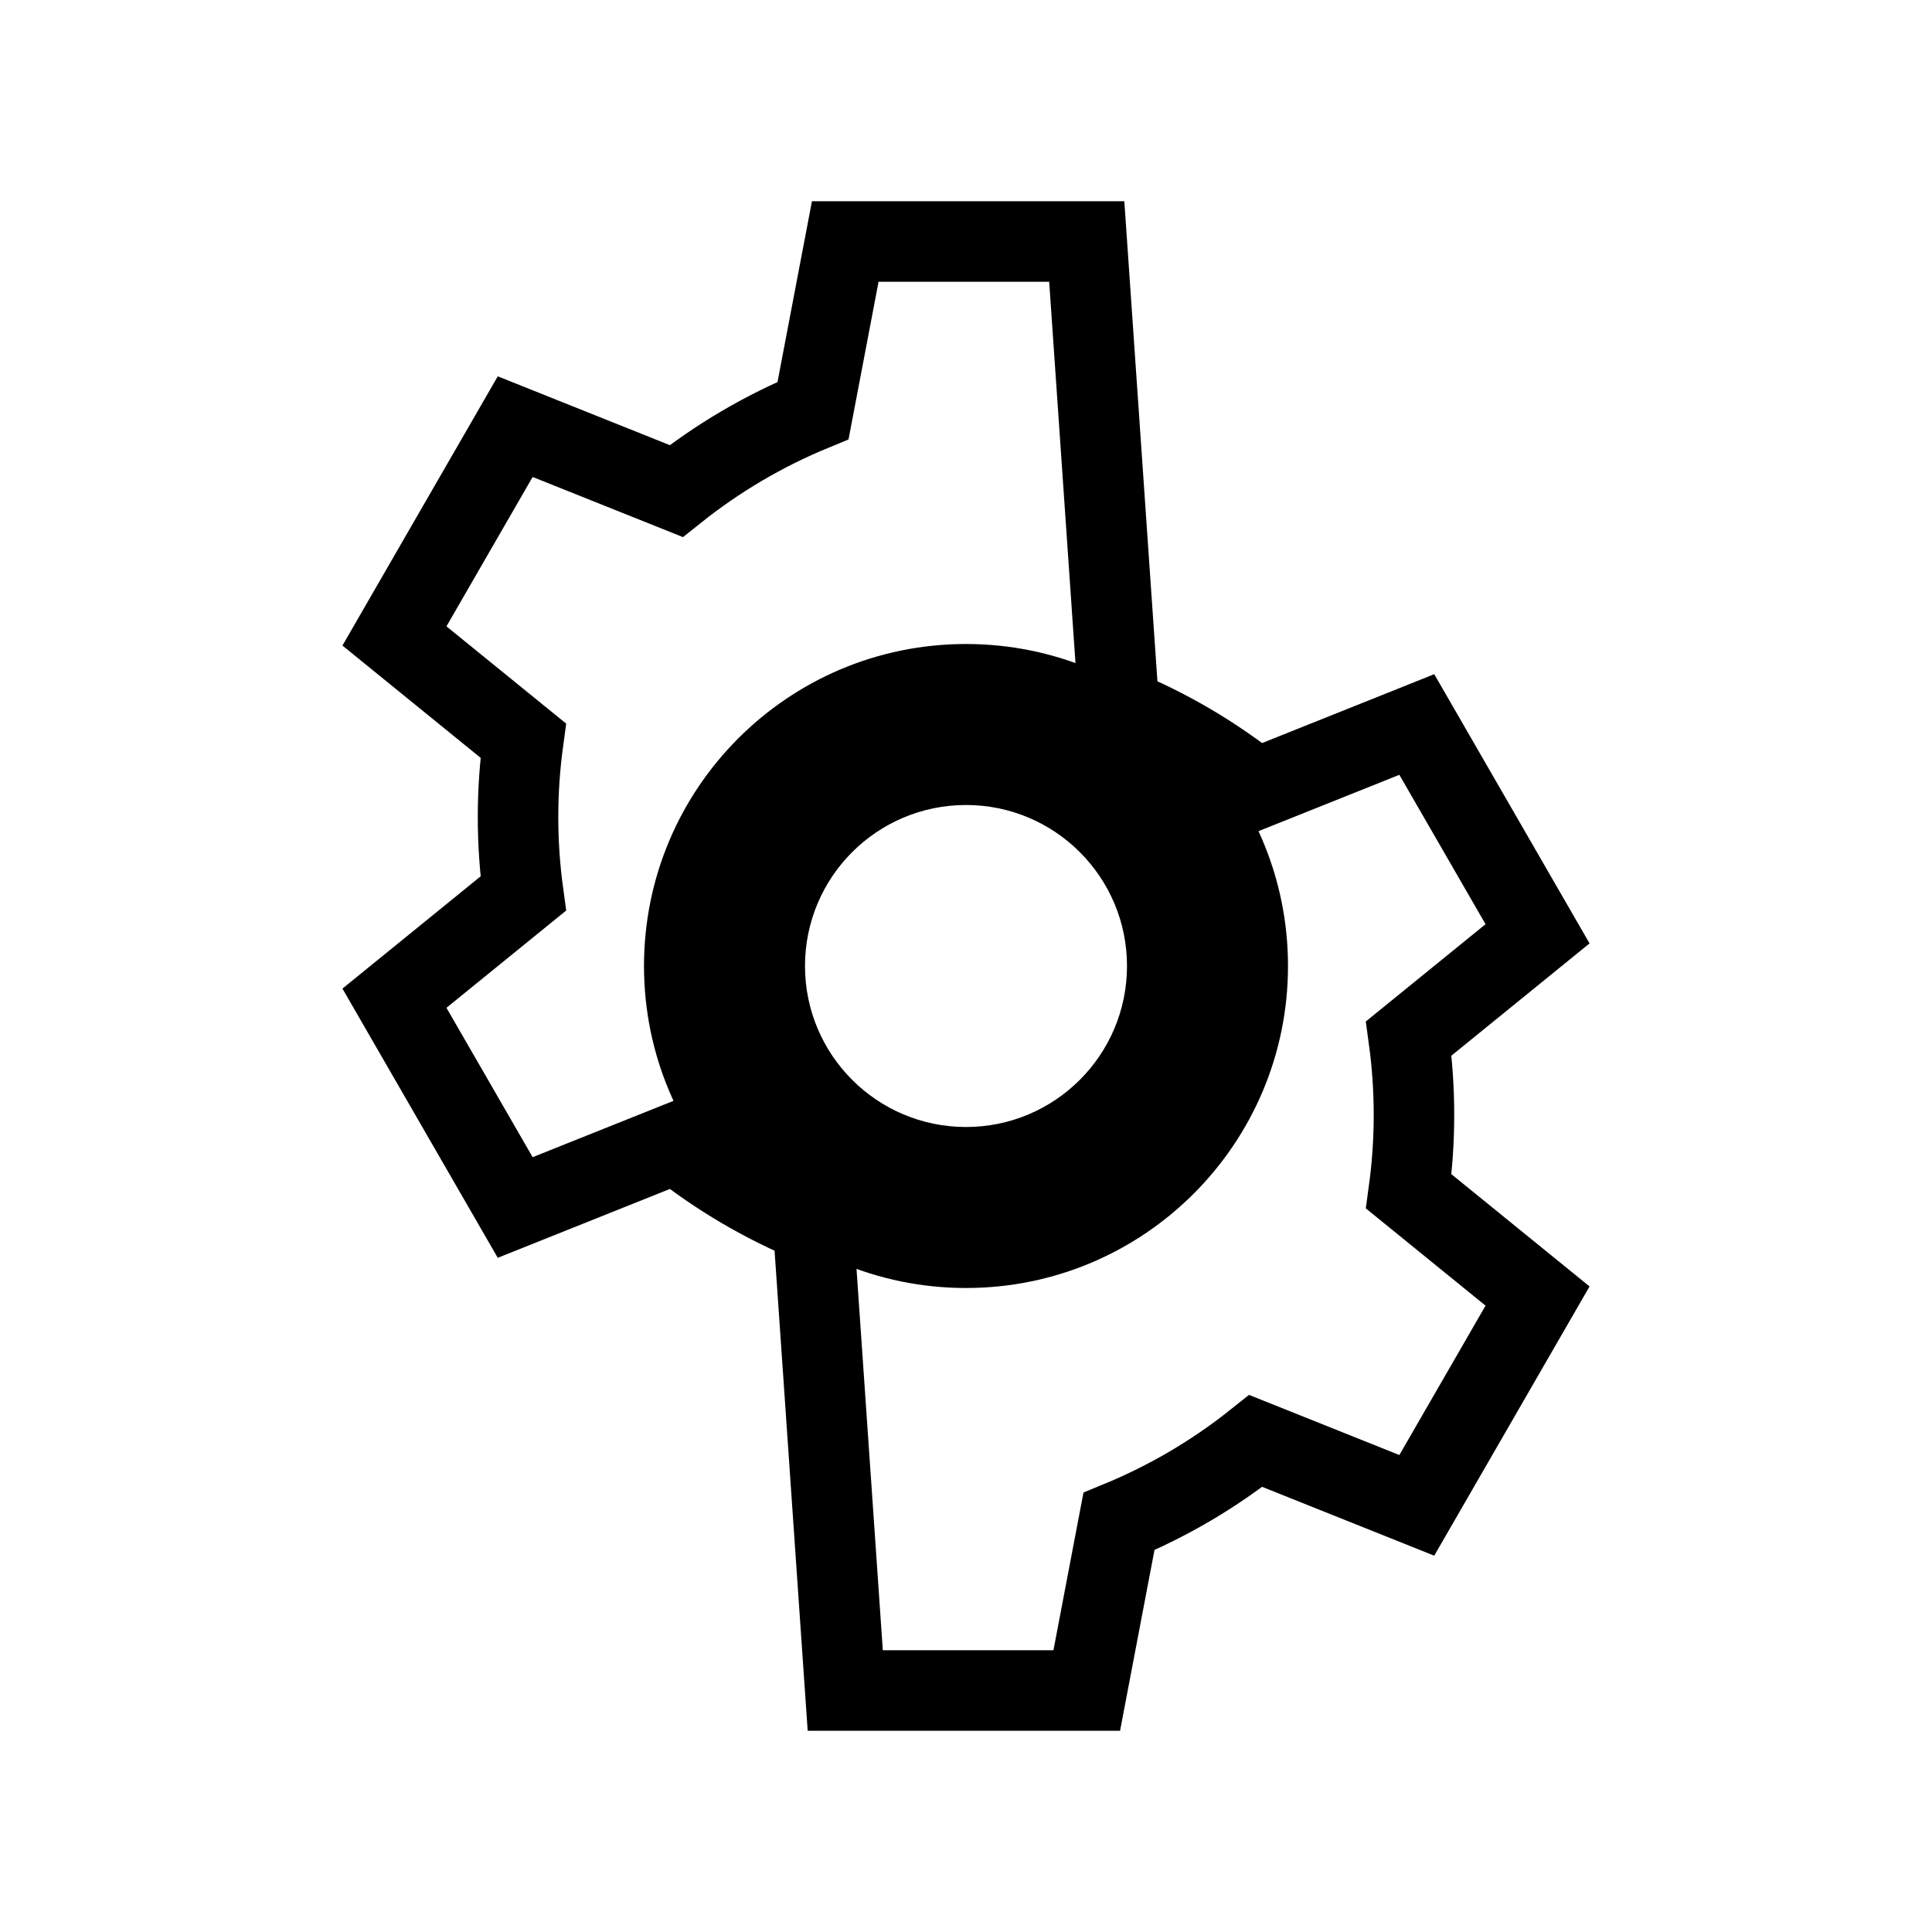
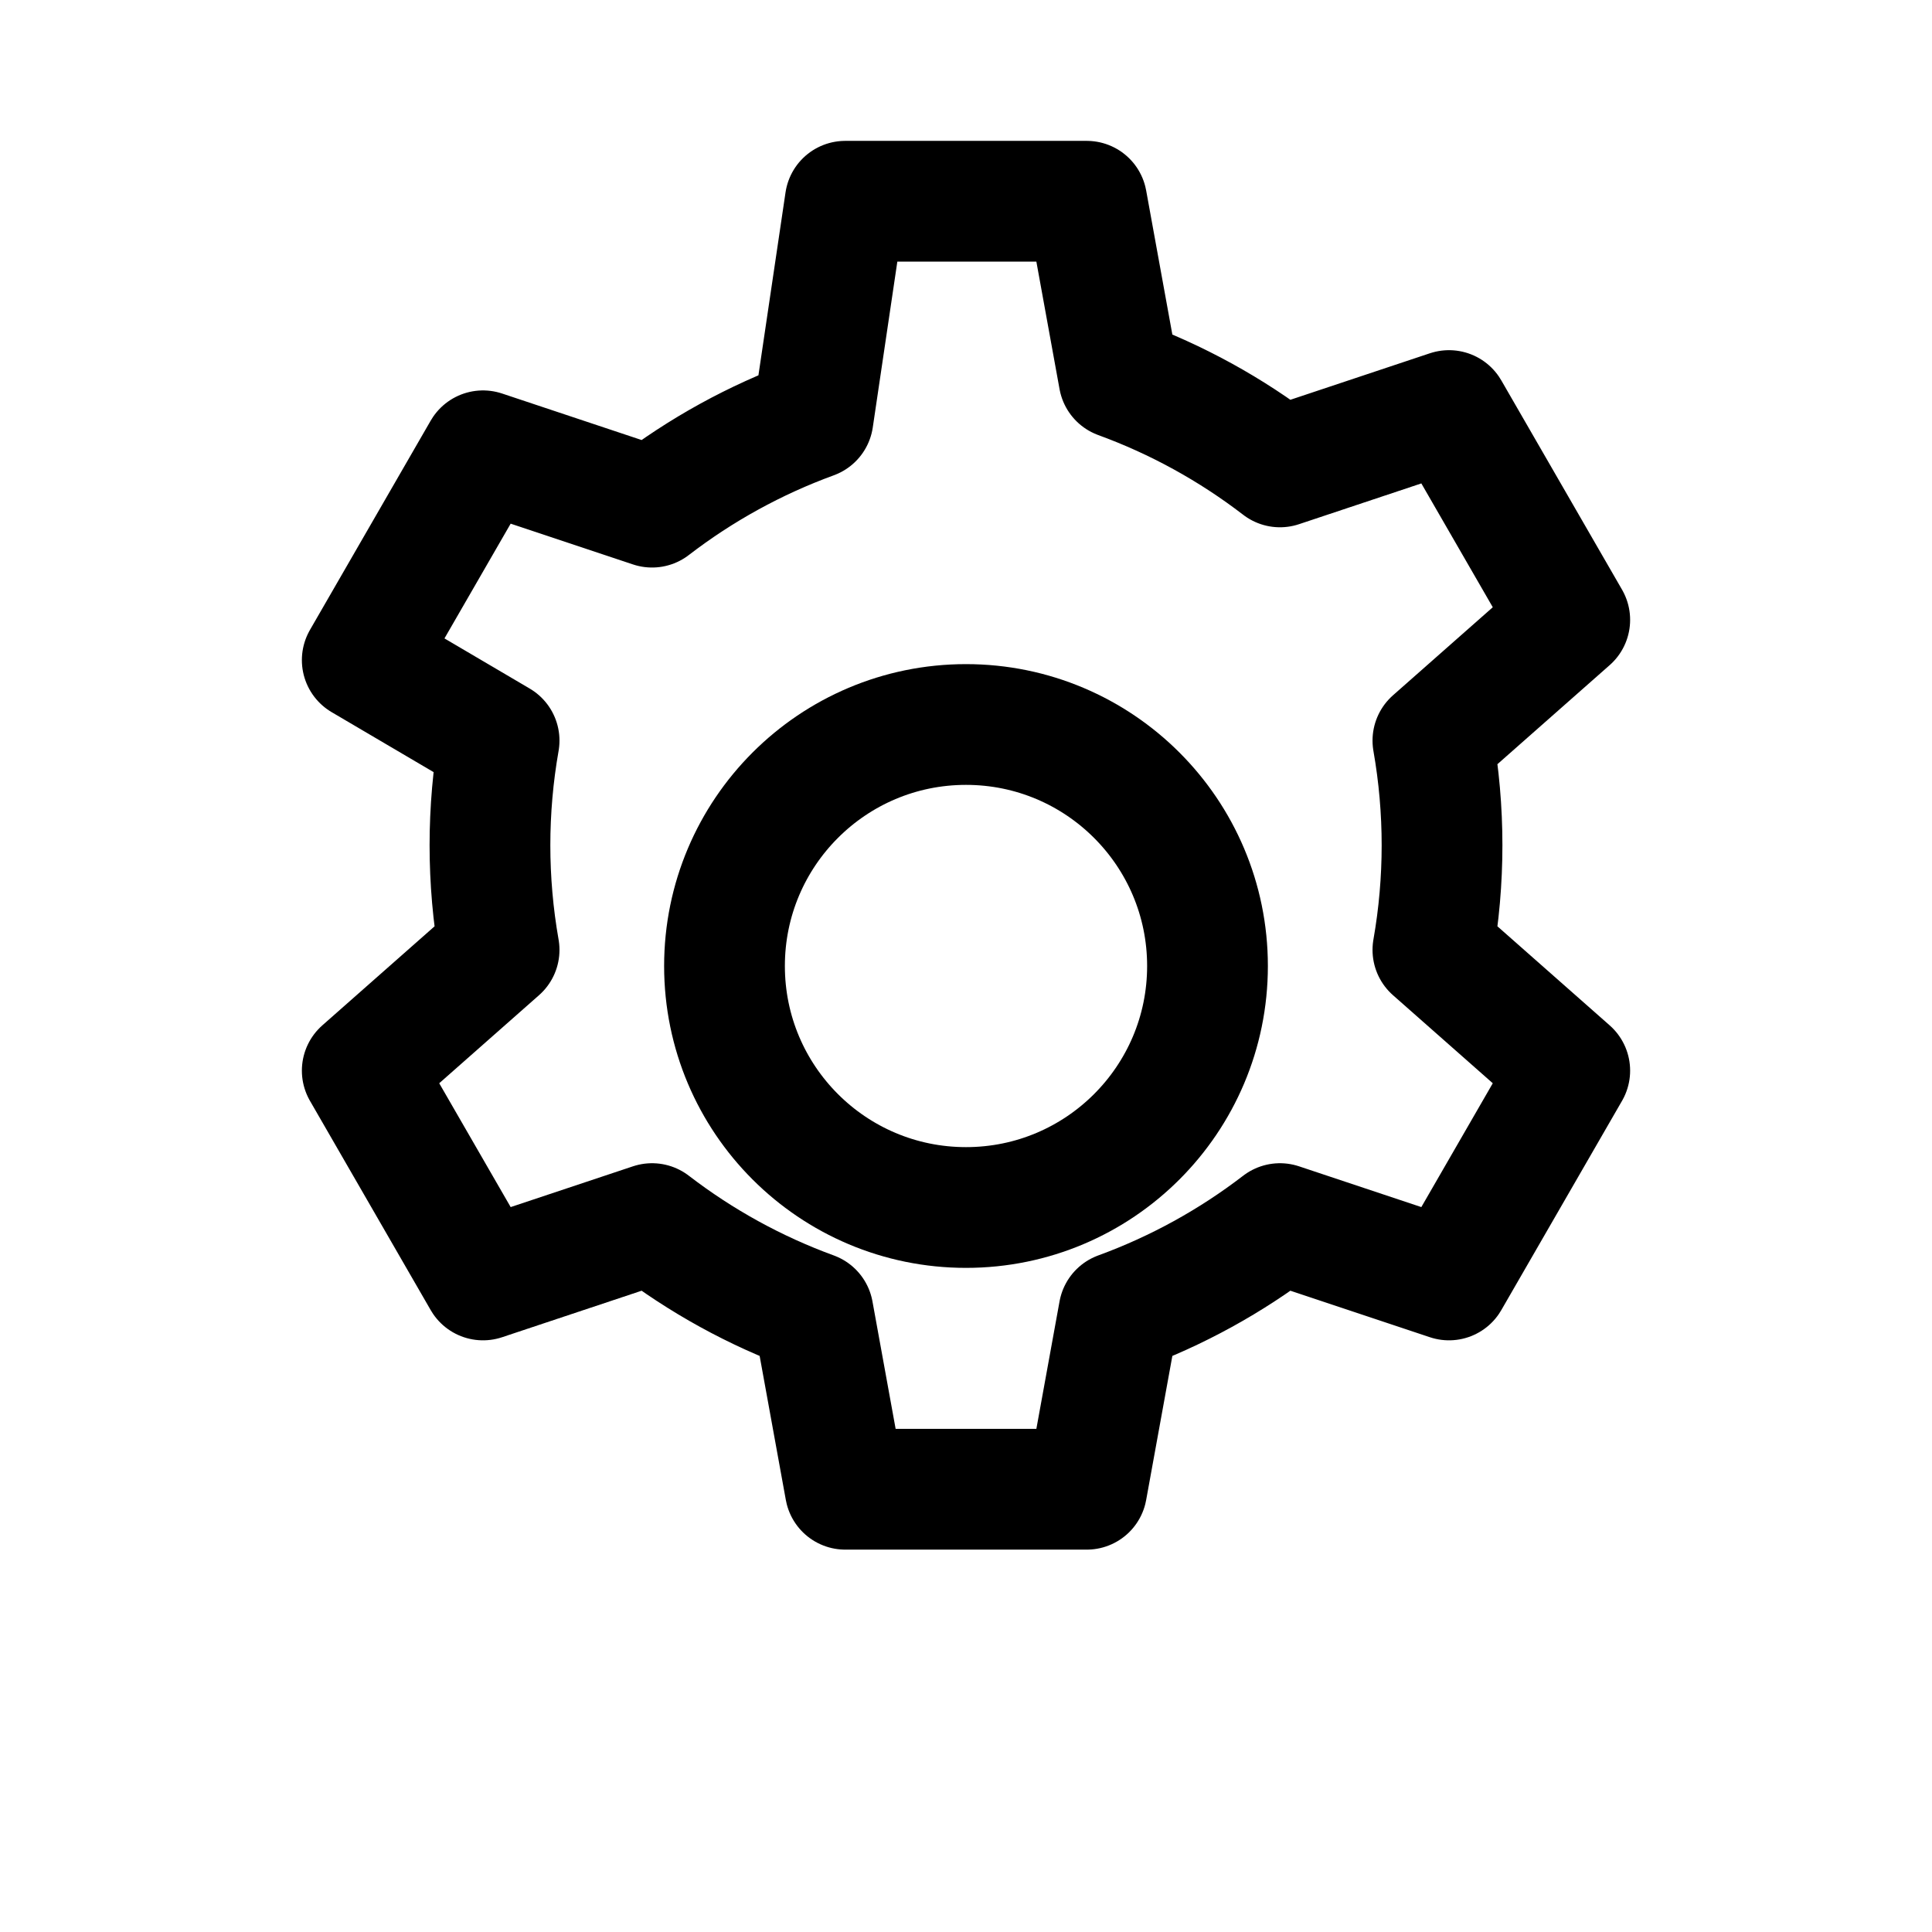
<svg xmlns="http://www.w3.org/2000/svg" width="24" height="24" viewBox="0 0 24 24" fill="none">
-   <path d="M12 8a4 4 0 1 0 0 8 4 4 0 0 0 0-8zm0 6a2 2 0 1 1 0-4 2 2 0 0 1 0 4z" fill="currentColor" />
-   <path d="M13.5 3h-3l-.4 2.1a7 7 0 0 0-1.7 1l-2-.8-1.5 2.6 1.6 1.3a7 7 0 0 0 0 1.9l-1.6 1.3 1.5 2.6 2-.8a7 7 0 0 0 1.7 1L10.5 21h3l.4-2.1a7 7 0 0 0 1.7-1l2 .8 1.5-2.6-1.6-1.3a7 7 0 0 0 0-1.9l1.6-1.3-1.5-2.6-2 .8a7 7 0 0 0-1.7-1z" stroke="currentColor" stroke-width="1" fill="none" />
+   <circle cx="12" cy="12" r="3" stroke="currentColor" stroke-width="1.5" fill="none" />
+   <path d="M10.5 2.5h3l.4 2.2a7.5 7.5 0 0 1 2 1.1l2.1-.7 1.5 2.6-1.7 1.5a7.5 7.5 0 0 1 0 2.6l1.7 1.5-1.5 2.6-2.1-.7a7.5 7.5 0 0 1-2 1.1l-.4 2.2h-3l-.4-2.2a7.5 7.5 0 0 1-2-1.1l-2.1.7-1.5-2.6 1.7-1.5a7.5 7.5 0 0 1 0-2.6L4.5 8.2 6 5.6l2.1.7a7.5 7.5 0 0 1 2-1.1z" stroke="currentColor" stroke-width="1.5" stroke-linejoin="round" fill="none" />
</svg>
